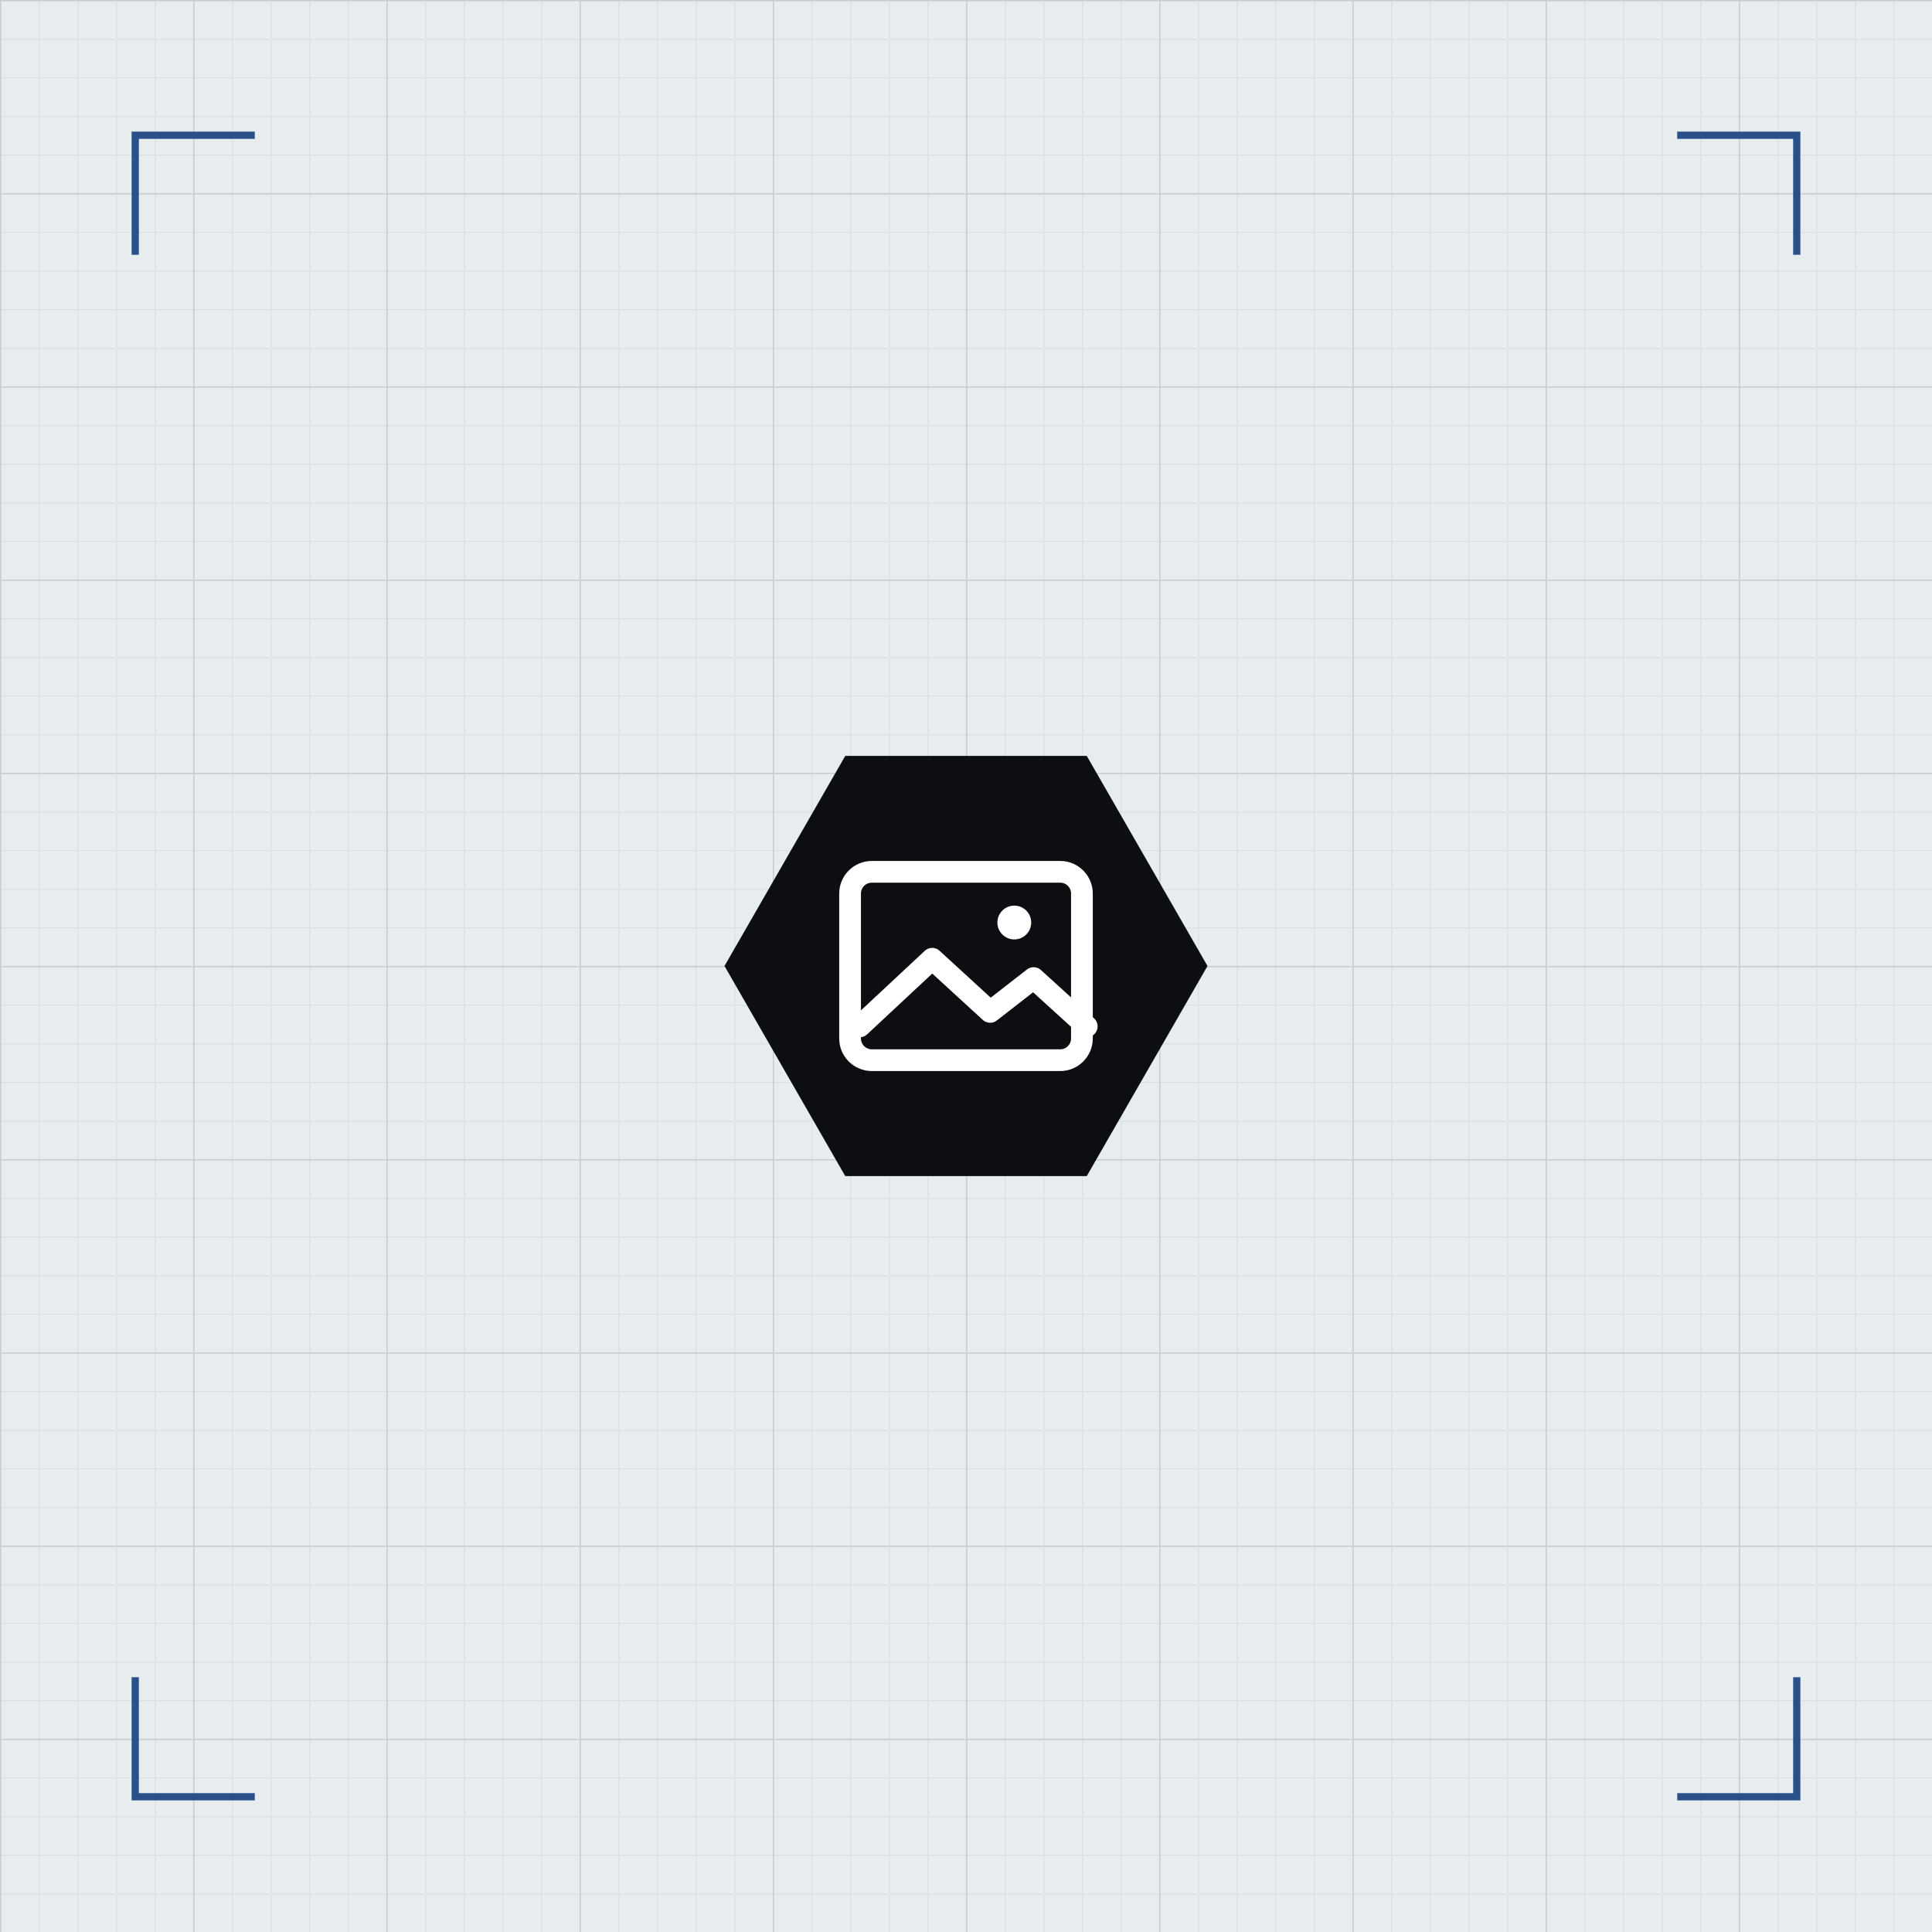
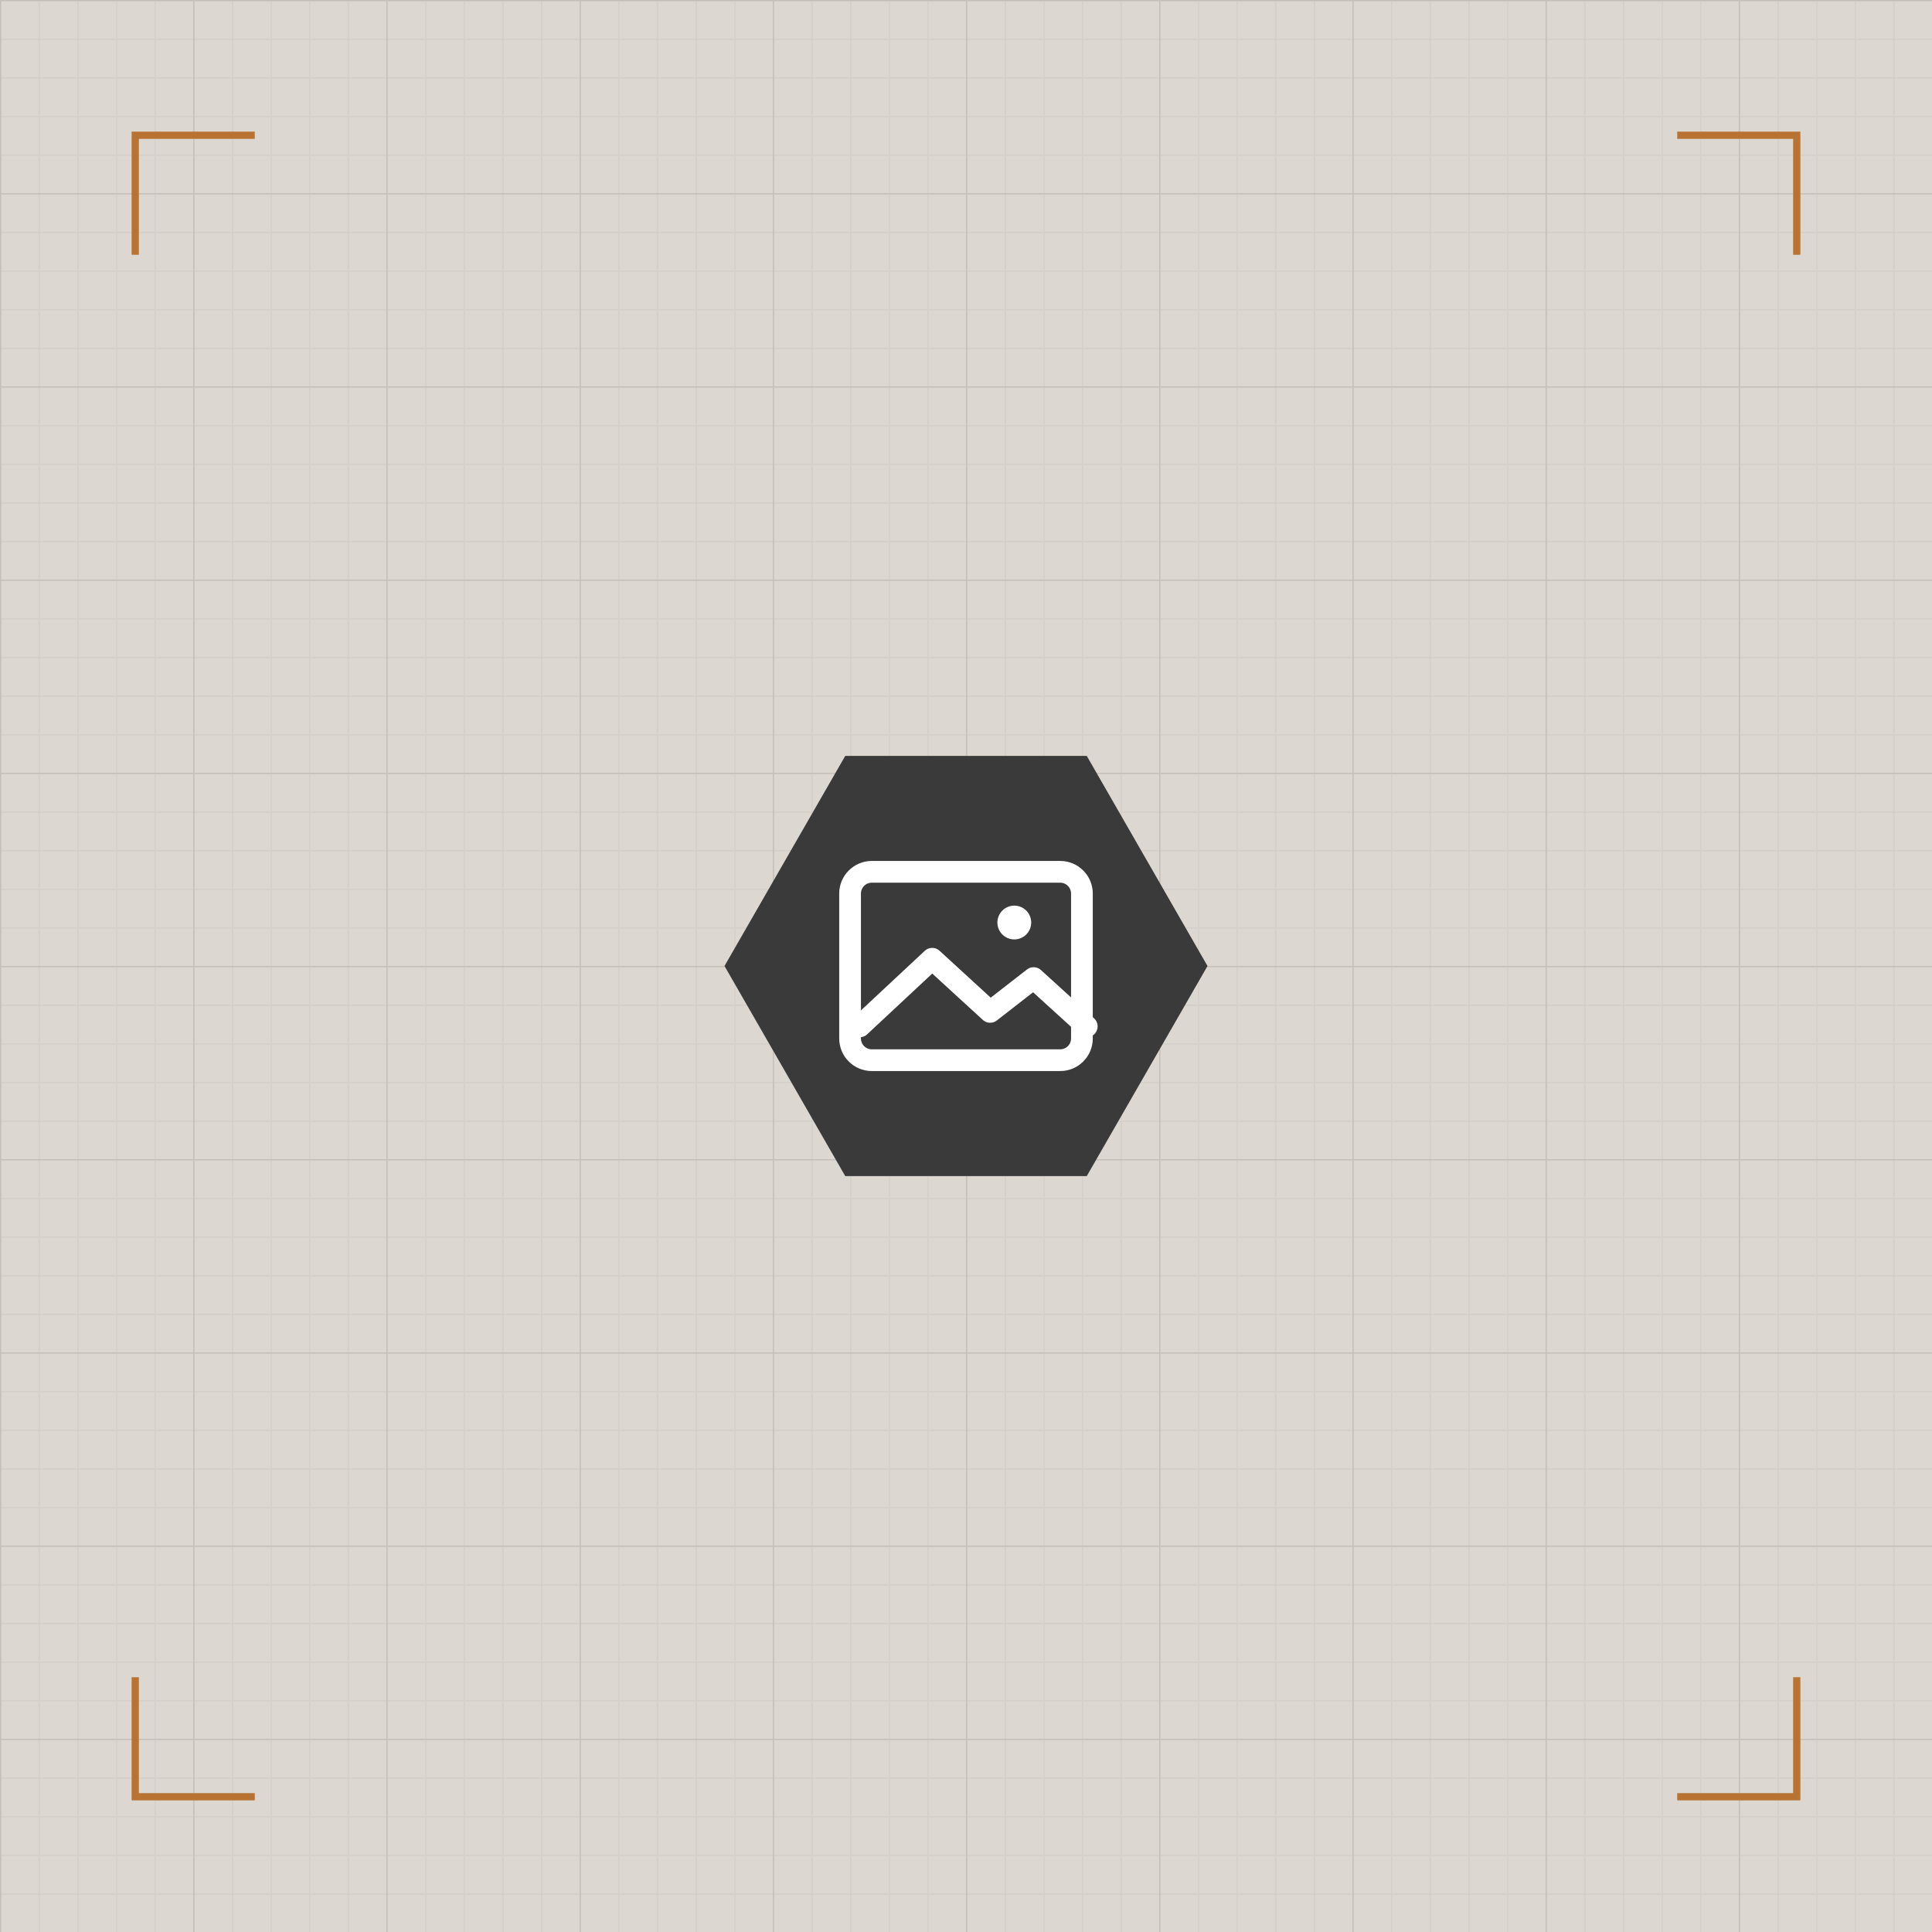
<svg xmlns="http://www.w3.org/2000/svg" viewBox="0 0 800 800" aria-hidden="true">
  <defs>
    <pattern id="g1" width="16" height="16" patternUnits="userSpaceOnUse">
-       <path d="M16 0H0V16" fill="none" stroke="#0c0e11" stroke-opacity=".05" stroke-width="1" />
+       <path d="M16 0H0V16" fill="none" stroke="#3a3a3a" stroke-opacity=".05" stroke-width="1" />
    </pattern>
    <pattern id="g2" width="80" height="80" patternUnits="userSpaceOnUse">
-       <path d="M80 0H0V80" fill="none" stroke="#0c0e11" stroke-opacity=".1" stroke-width="1" />
+       <path d="M80 0H0V80" fill="none" stroke="#3a3a3a" stroke-opacity=".1" stroke-width="1" />
    </pattern>
  </defs>
-   <rect width="800" height="800" fill="#e7ecee" />
+   <rect width="800" height="800" fill="#dcd7d0" />
  <rect width="800" height="800" fill="url(#g1)" />
  <rect width="800" height="800" fill="url(#g2)" />
-   <g fill="none" stroke="#2a508a" stroke-width="3" stroke-linecap="square">
+   <g fill="none" stroke="#b87333" stroke-width="3" stroke-linecap="square">
    <path d="M56 104V56H104" />
    <path d="M696 56H744V104" />
    <path d="M744 696V744H696" />
    <path d="M104 744H56V696" />
  </g>
-   <polygon points="350,313 450,313 500,400 450,487 350,487 300,400" fill="#0c0e11" />
+   <polygon points="350,313 450,313 500,400 450,487 350,487 300,400" fill="#3a3a3a" />
  <g fill="none" stroke="#fff" stroke-width="9" stroke-linejoin="round" stroke-linecap="round">
    <rect x="352" y="361" width="96" height="78" rx="9" />
    <path d="M356 425l30-28 24 22 18-14 22 20" />
  </g>
  <circle cx="420" cy="382" r="7" fill="#fff" />
</svg>
